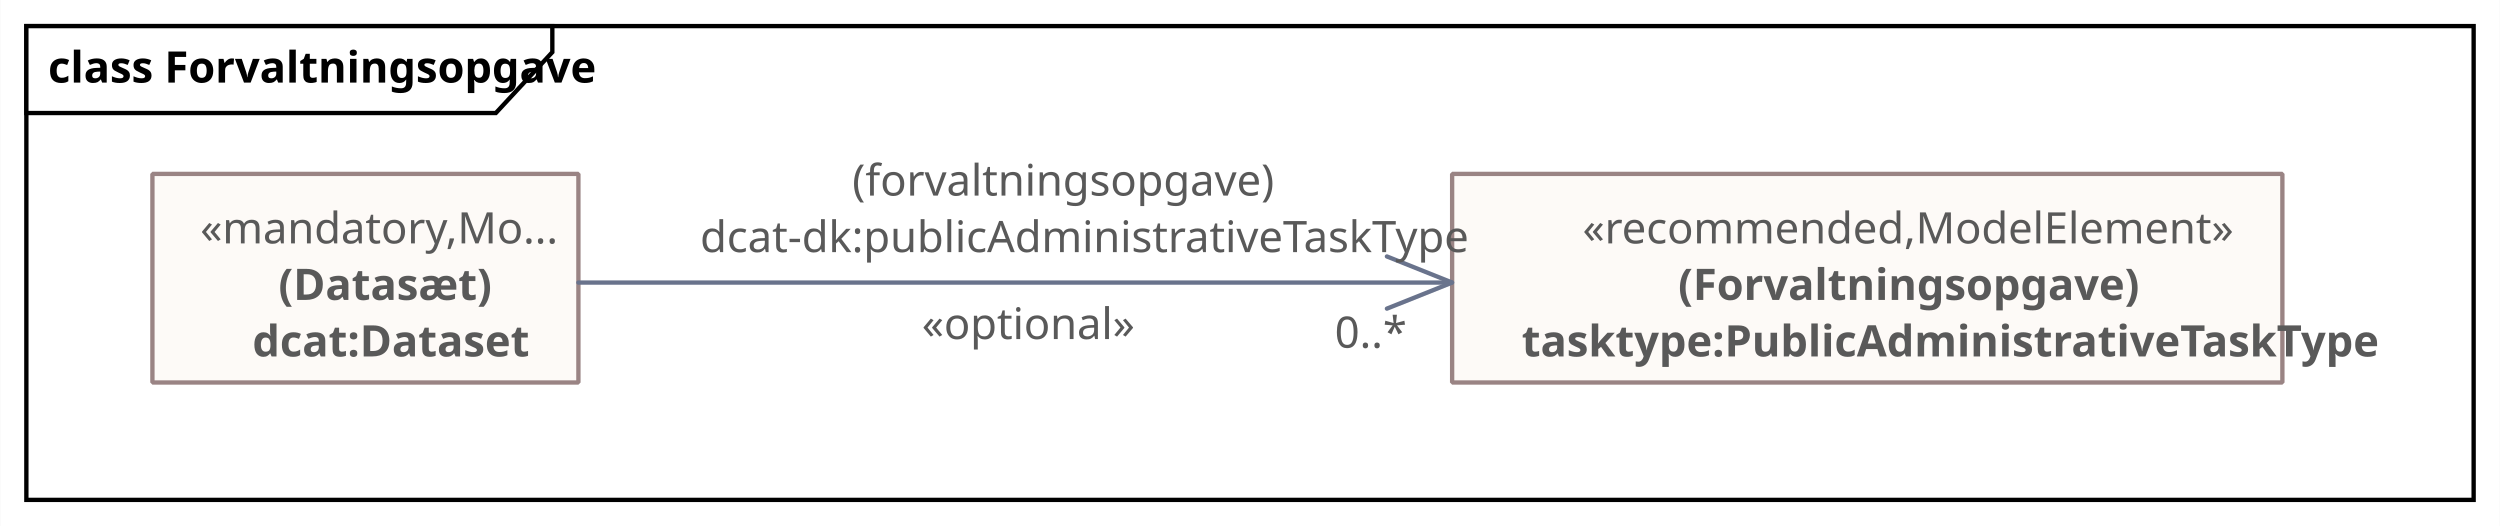
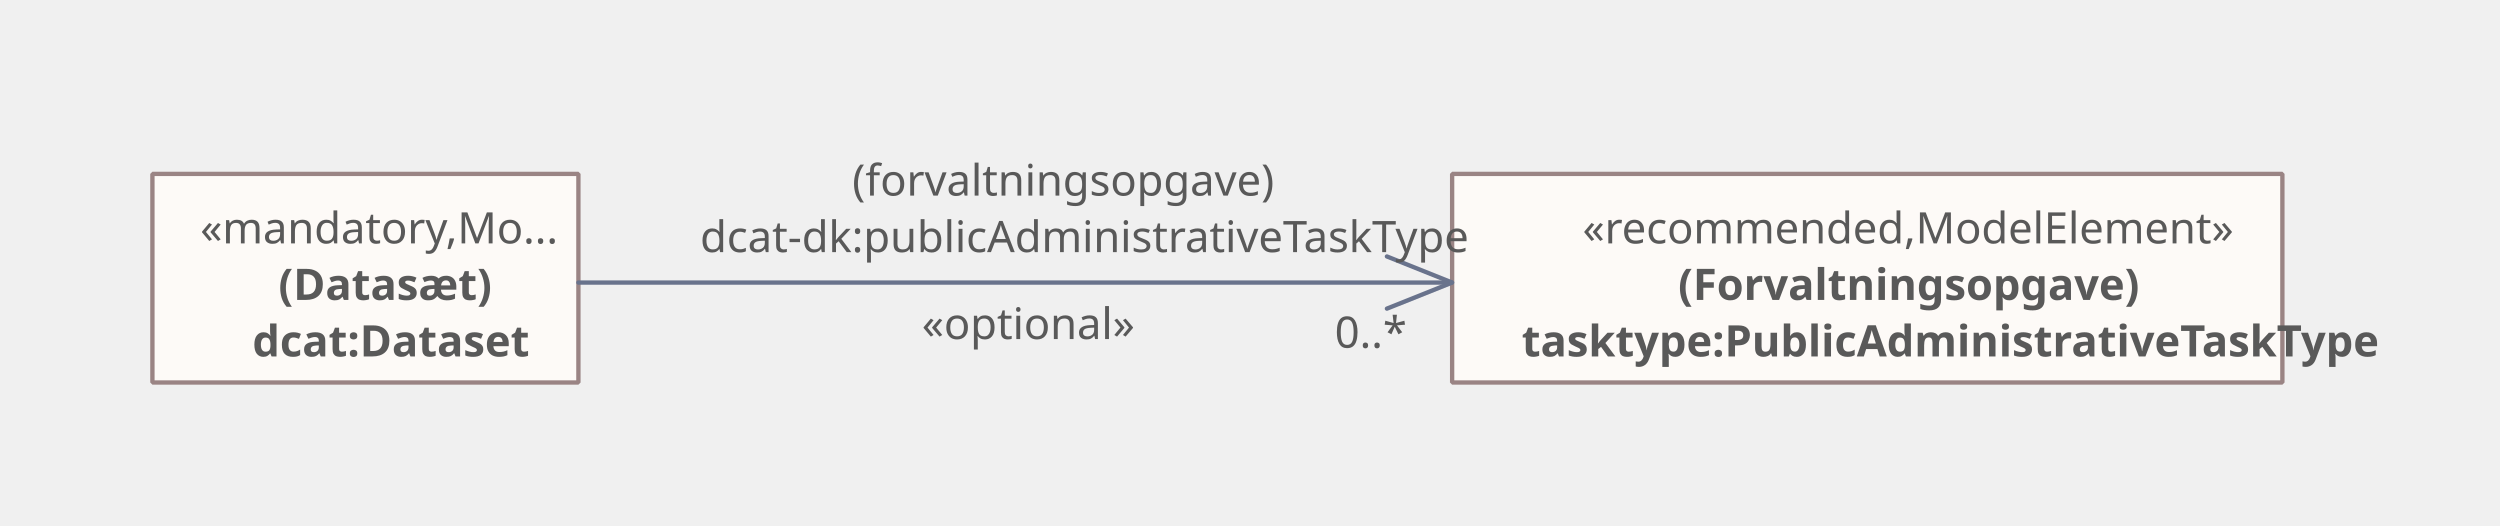
<svg xmlns="http://www.w3.org/2000/svg" width="15.21cm" height="3.20cm" viewBox="0 0 575 121">
-   <g style="fill:#FFFFFF;fill-opacity:1.00;">
-     <rect x="0" y="0" width="575" height="121" shape-rendering="auto" />
-   </g>
-   <g style="stroke-width:1;stroke-linecap:square;stroke-linejoin:miter; fill:#000000;fill-opacity:0.00; stroke:#000000; stroke-opacity:1.00;">
-     <path d="M 6 6 L 6 115 L 569 115 L 569 6 L 6 6" shape-rendering="auto" />
-   </g>
-   <g style="stroke-width:1;stroke-linecap:square;stroke-linejoin:miter; fill:#FFFFFF;fill-opacity:1.00; stroke:#000000; stroke-opacity:1.00;">
-     <polygon points="6 26 114 26 127 12 127 6 6 6 6 26" shape-rendering="auto" style="fill-rule:evenodd;" />
-   </g>
-   <g style="stroke-width:1;stroke-linecap:square;stroke-linejoin:miter; fill:#000000;fill-opacity:1.00; stroke:#000000; stroke-opacity:0.00;">
-     <text x="11.00" y="19.00" textLength="101" style="font-family:Calibri; font-weight:700; font-style:normal; font-size:10px; fill:#000000;fill-opacity:1.00; stroke:#000000; stroke-opacity:0.00; stroke-width:0; white-space: pre;" xml:space="preserve" transform="rotate(-0.00 11.00 19.00)">class Forvaltningsopgave</text>
-   </g>
  <g style="stroke-width:1;stroke-linecap:round;stroke-linejoin:bevel; fill:#FDFAF7;fill-opacity:1.00; stroke:#9A8484; stroke-opacity:1.00;">
    <rect x="334" y="40" width="191" height="48" rx="0.00" shape-rendering="auto" />
  </g>
  <g style="stroke-width:1;stroke-linecap:round;stroke-linejoin:bevel; fill:#595959;fill-opacity:1.00; stroke:#000000; stroke-opacity:0.00;">
    <text x="364.00" y="56.00" textLength="130" style="font-family:Calibri; font-weight:0; font-style:normal; font-size:10px; fill:#595959;fill-opacity:1.00; stroke:#000000; stroke-opacity:0.00; stroke-width:0; white-space: pre;" xml:space="preserve" transform="rotate(-0.00 364.00 56.00)">«recommended,ModelElement»</text>
    <text x="386.00" y="69.00" textLength="86" style="font-family:Calibri; font-weight:700; font-style:normal; font-size:10px; fill:#595959;fill-opacity:1.00; stroke:#000000; stroke-opacity:0.00; stroke-width:0; white-space: pre;" xml:space="preserve" transform="rotate(-0.00 386.00 69.00)">(Forvaltningsopgave)</text>
    <text x="350.00" y="82.00" textLength="159" style="font-family:Calibri; font-weight:700; font-style:normal; font-size:10px; fill:#595959;fill-opacity:1.00; stroke:#000000; stroke-opacity:0.00; stroke-width:0; white-space: pre;" xml:space="preserve" transform="rotate(-0.00 350.00 82.00)">tasktype:PublicAdministrativeTaskType</text>
  </g>
  <g style="stroke-width:1;stroke-linecap:round;stroke-linejoin:bevel; fill:#FDFAF7;fill-opacity:1.00; stroke:#9A8484; stroke-opacity:1.00;">
    <rect x="35" y="40" width="98" height="48" rx="0.00" shape-rendering="auto" />
  </g>
  <g style="stroke-width:1;stroke-linecap:round;stroke-linejoin:bevel; fill:#595959;fill-opacity:1.00; stroke:#000000; stroke-opacity:0.00;">
    <text x="46.00" y="56.00" textLength="75" style="font-family:Calibri; font-weight:0; font-style:normal; font-size:10px; fill:#595959;fill-opacity:1.00; stroke:#000000; stroke-opacity:0.00; stroke-width:0; white-space: pre;" xml:space="preserve" transform="rotate(-0.00 46.00 56.00)">«mandatory,Mo...</text>
    <text x="64.00" y="69.00" textLength="40" style="font-family:Calibri; font-weight:700; font-style:normal; font-size:10px; fill:#595959;fill-opacity:1.00; stroke:#000000; stroke-opacity:0.00; stroke-width:0; white-space: pre;" xml:space="preserve" transform="rotate(-0.00 64.00 69.00)">(Datasæt)</text>
    <text x="58.00" y="82.00" textLength="51" style="font-family:Calibri; font-weight:700; font-style:normal; font-size:10px; fill:#595959;fill-opacity:1.00; stroke:#000000; stroke-opacity:0.00; stroke-width:0; white-space: pre;" xml:space="preserve" transform="rotate(-0.00 58.00 82.00)">dcat:Dataset</text>
  </g>
  <g style="stroke-width:1;stroke-linecap:round;stroke-linejoin:bevel; fill:#000000;fill-opacity:0.00; stroke:#69738C; stroke-opacity:1.00;">
    <path d="M 133 65 L 334 65" shape-rendering="auto" />
    <path d="M 319 71 L 334 65 L 319 59" shape-rendering="auto" />
  </g>
  <g style="stroke-width:1;stroke-linecap:round;stroke-linejoin:bevel; fill:#595959;fill-opacity:1.00; stroke:#000000; stroke-opacity:0.00;">
    <text x="212.00" y="78.00" textLength="42" style="font-family:Calibri; font-weight:0; font-style:normal; font-size:10px; fill:#595959;fill-opacity:1.00; stroke:#000000; stroke-opacity:0.00; stroke-width:0; white-space: pre;" xml:space="preserve" transform="rotate(-0.00 212.00 78.00)">«optional»</text>
    <text x="196.00" y="45.00" textLength="83" style="font-family:Calibri; font-weight:0; font-style:normal; font-size:10px; fill:#595959;fill-opacity:1.00; stroke:#000000; stroke-opacity:0.00; stroke-width:0; white-space: pre;" xml:space="preserve" transform="rotate(-0.00 196.00 45.00)">(forvaltningsopgave)</text>
    <text x="161.00" y="58.00" textLength="153" style="font-family:Calibri; font-weight:0; font-style:normal; font-size:10px; fill:#595959;fill-opacity:1.00; stroke:#000000; stroke-opacity:0.00; stroke-width:0; white-space: pre;" xml:space="preserve" transform="rotate(-0.00 161.00 58.00)">dcat-dk:publicAdministrativeTaskType</text>
    <text x="307.00" y="80.00" textLength="16" style="font-family:Calibri; font-weight:0; font-style:normal; font-size:10px; fill:#595959;fill-opacity:1.00; stroke:#000000; stroke-opacity:0.00; stroke-width:0; white-space: pre;" xml:space="preserve" transform="rotate(-0.00 307.00 80.00)">0..*</text>
  </g>
</svg>
